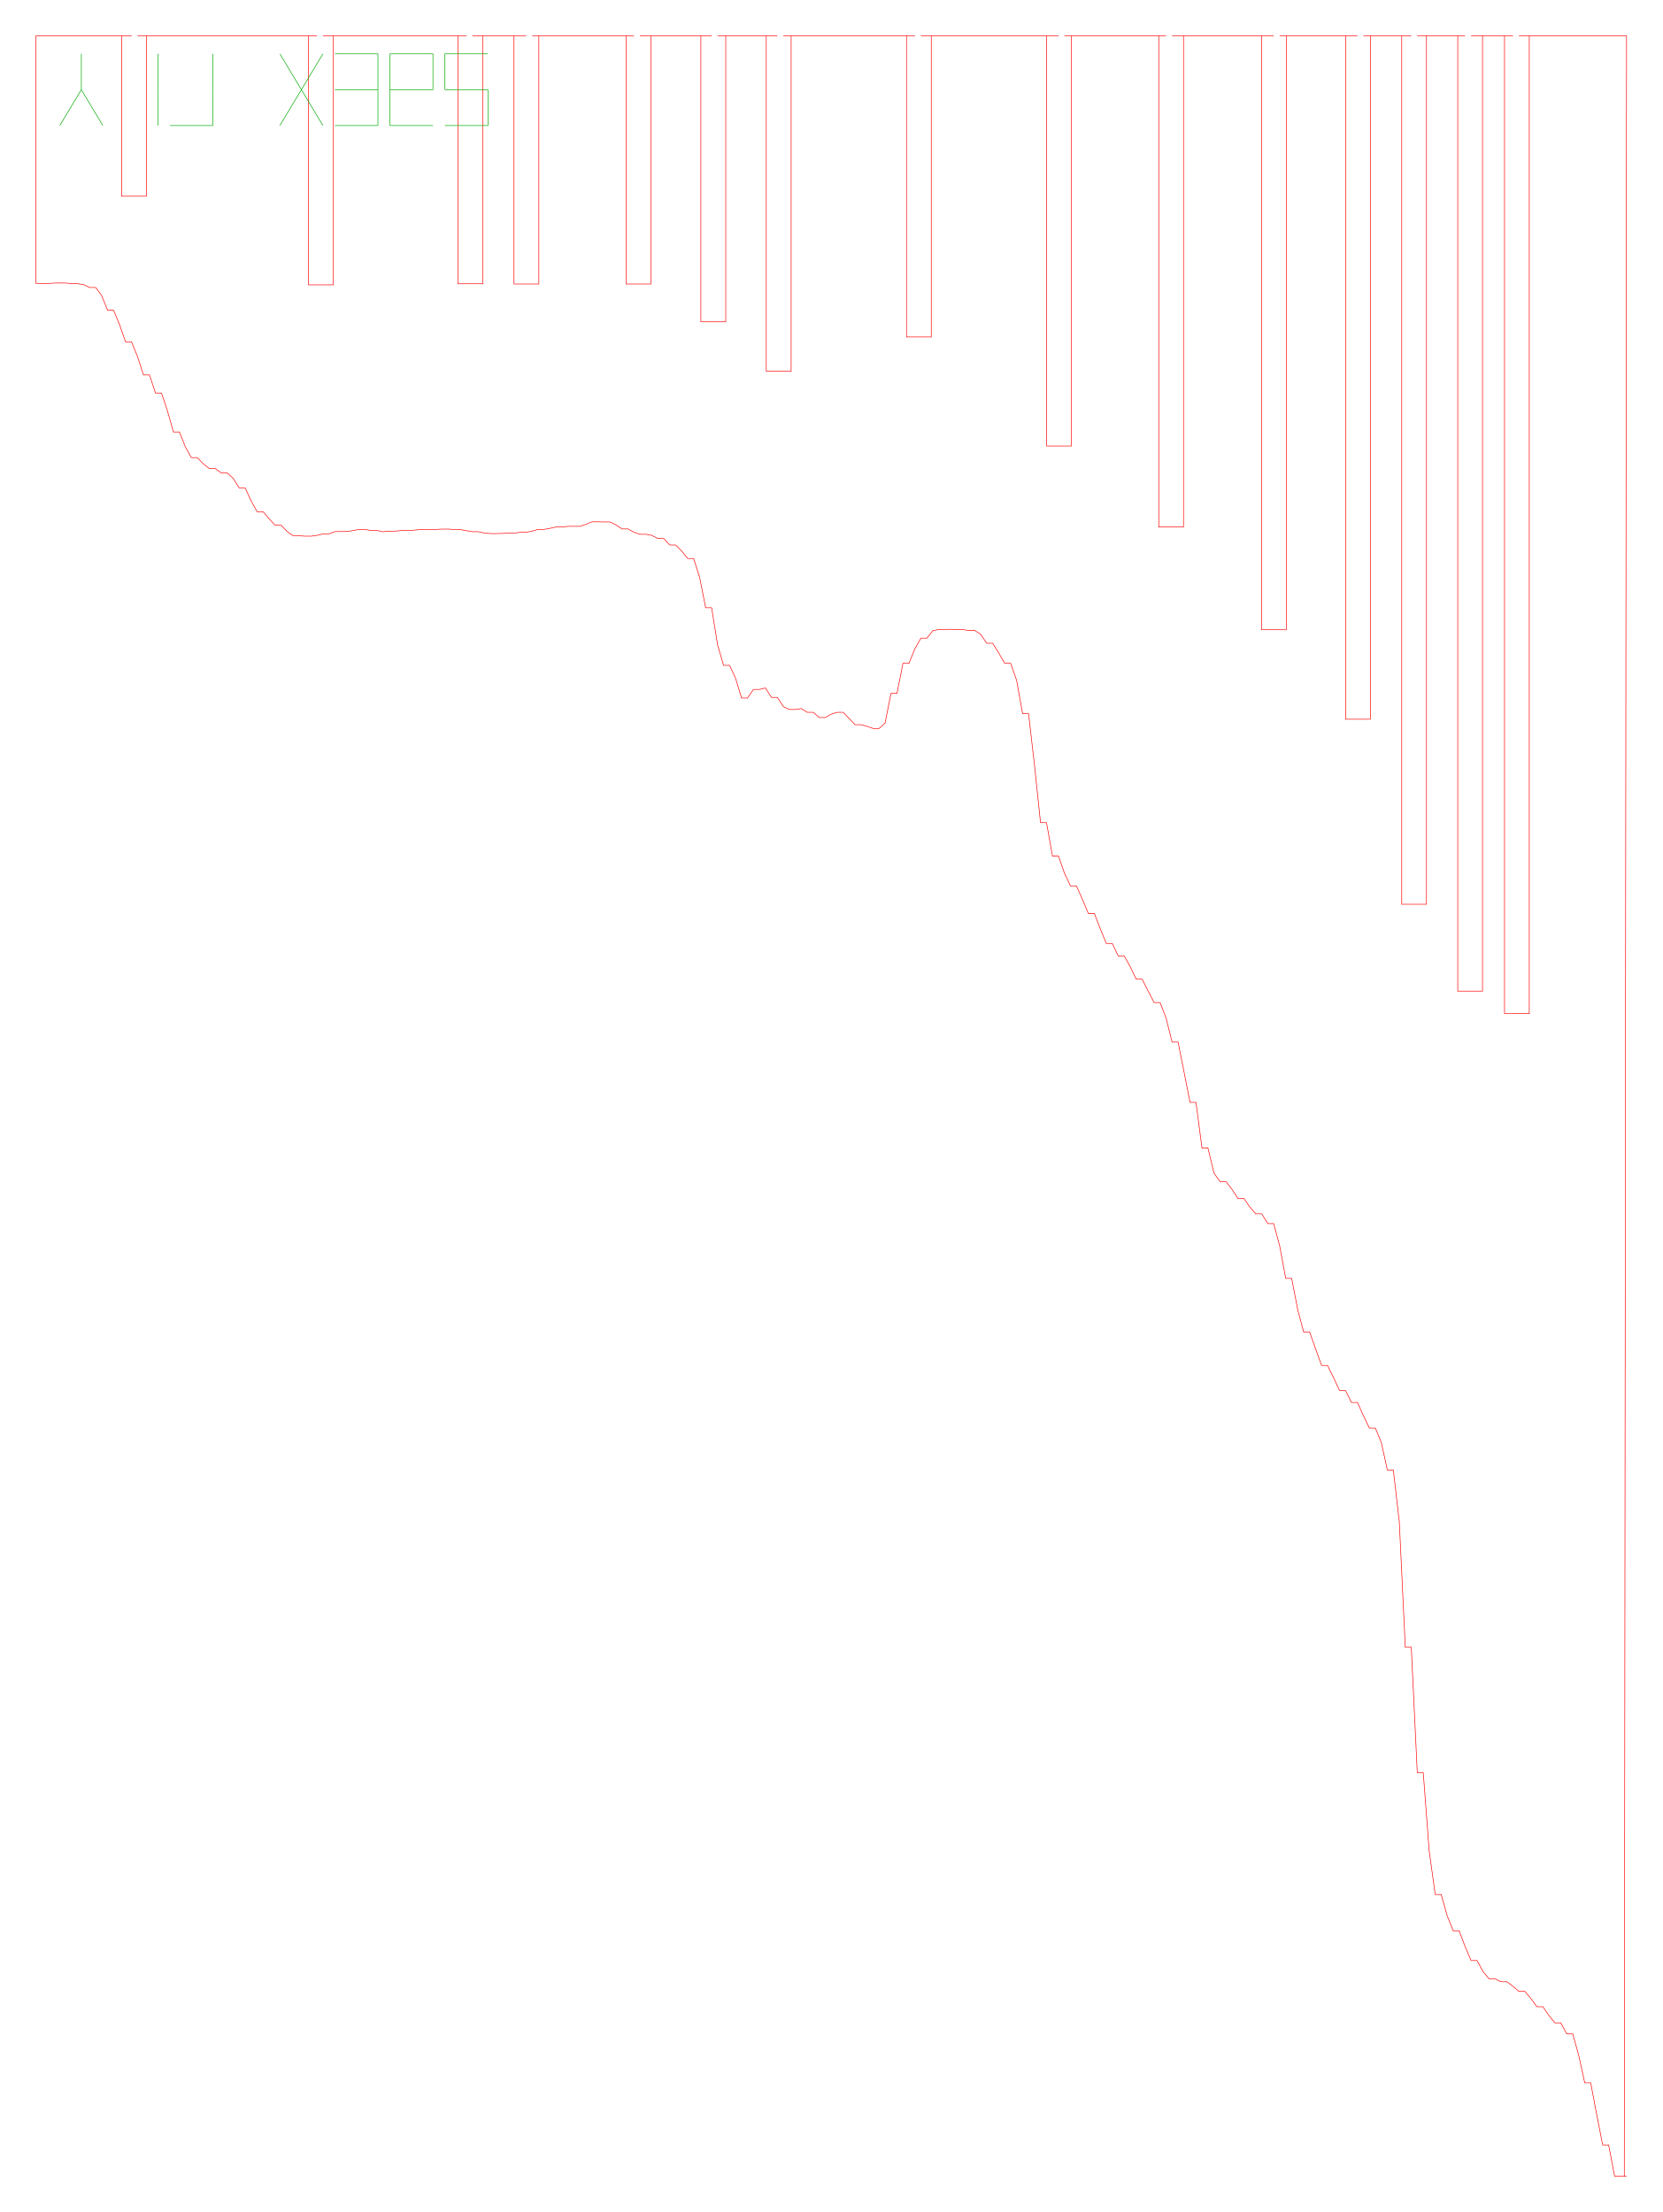
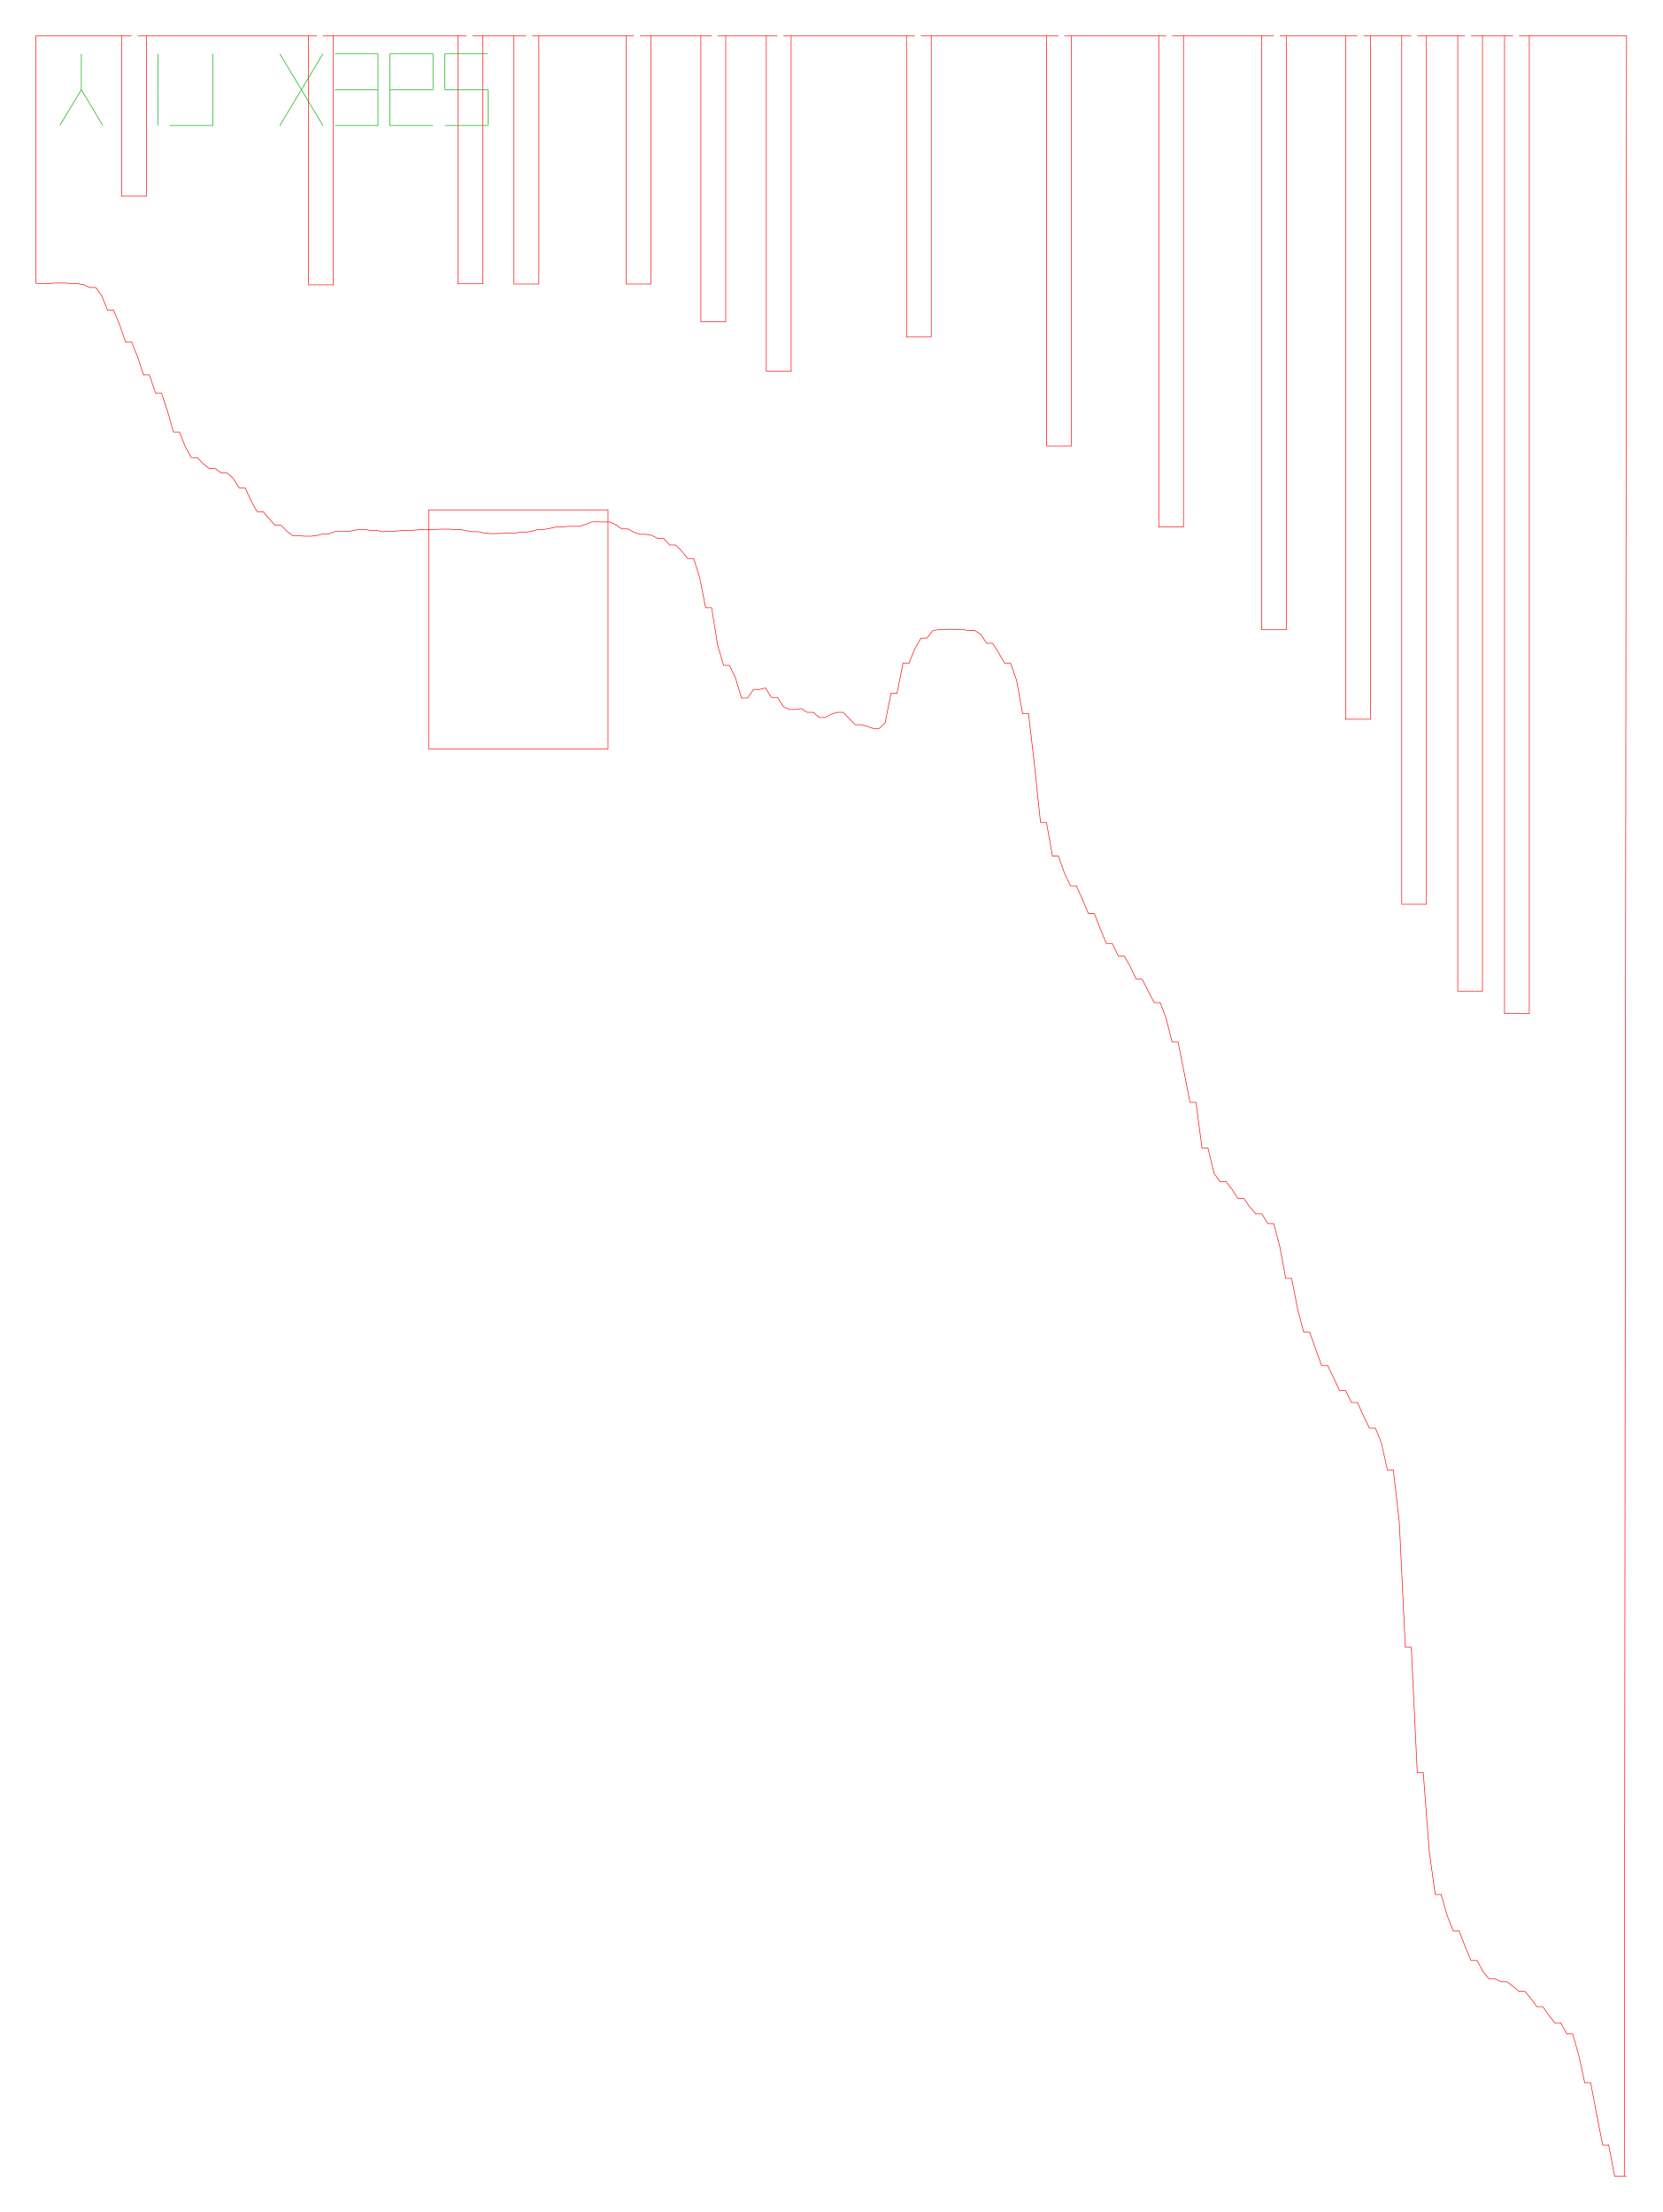
<svg xmlns="http://www.w3.org/2000/svg" width="278.0mm" height="370.0mm" viewBox="0 0 278.0 370.0">
  <path d="M 6.00,6.00 L 7.00,6.00 L 8.00,6.00 L 9.00,6.00 L 10.00,6.00 L 11.00,6.00 L 12.00,6.00 L 13.00,6.00 L 14.00,6.00 L 15.00,6.00 L 16.00,6.00 L 17.00,6.00 L 18.00,6.00 L 19.00,6.00 L 20.00,6.00 L 21.00,6.00 L 22.00,6.00 L 20.34,6.00 L 20.34,32.83 L 24.48,32.83 L 24.48,6.00 L 23.00,6.00 L 24.00,6.00 L 25.00,6.00 L 26.00,6.00 L 27.00,6.00 L 28.00,6.00 L 29.00,6.00 L 30.00,6.00 L 31.00,6.00 L 32.00,6.00 L 33.00,6.00 L 34.00,6.00 L 35.00,6.00 L 36.00,6.00 L 37.00,6.00 L 38.00,6.00 L 39.00,6.00 L 40.00,6.00 L 41.00,6.00 L 42.00,6.00 L 43.00,6.00 L 44.00,6.00 L 45.00,6.00 L 46.00,6.00 L 47.00,6.00 L 48.00,6.00 L 49.00,6.00 L 50.00,6.00 L 51.00,6.00 L 52.00,6.00 L 53.00,6.00 L 51.58,6.00 L 51.58,47.65 L 55.73,47.65 L 55.73,6.00 L 54.00,6.00 L 55.00,6.00 L 56.00,6.00 L 57.00,6.00 L 58.00,6.00 L 59.00,6.00 L 60.00,6.00 L 61.00,6.00 L 62.00,6.00 L 63.00,6.00 L 64.00,6.00 L 65.00,6.00 L 66.00,6.00 L 67.00,6.00 L 68.00,6.00 L 69.00,6.00 L 70.00,6.00 L 71.00,6.00 L 72.00,6.00 L 73.00,6.00 L 74.00,6.00 L 75.00,6.00 L 76.00,6.00 L 77.00,6.00 L 78.00,6.00 L 76.58,6.00 L 76.58,47.47 L 80.73,47.47 L 80.73,6.00 L 79.00,6.00 L 80.00,6.00 L 81.00,6.00 L 82.00,6.00 L 83.00,6.00 L 84.00,6.00 L 85.00,6.00 L 86.00,6.00 L 87.00,6.00 L 88.00,6.00 L 85.95,6.00 L 85.95,47.51 L 90.11,47.51 L 90.11,6.00 L 89.00,6.00 L 90.00,6.00 L 91.00,6.00 L 92.00,6.00 L 93.00,6.00 L 94.00,6.00 L 95.00,6.00 L 96.00,6.00 L 97.00,6.00 L 98.00,6.00 L 99.00,6.00 L 100.00,6.00 L 101.00,6.00 L 102.00,6.00 L 103.00,6.00 L 104.00,6.00 L 105.00,6.00 L 106.00,6.00 L 104.70,6.00 L 104.70,47.51 L 108.86,47.51 L 108.86,6.00 L 107.00,6.00 L 108.00,6.00 L 109.00,6.00 L 110.00,6.00 L 111.00,6.00 L 112.00,6.00 L 113.00,6.00 L 114.00,6.00 L 115.00,6.00 L 116.00,6.00 L 117.00,6.00 L 118.00,6.00 L 119.00,6.00 L 117.20,6.00 L 117.20,53.83 L 121.36,53.83 L 121.36,6.00 L 120.00,6.00 L 121.00,6.00 L 122.00,6.00 L 123.00,6.00 L 124.00,6.00 L 125.00,6.00 L 126.00,6.00 L 127.00,6.00 L 128.00,6.00 L 129.00,6.00 L 130.00,6.00 L 128.14,6.00 L 128.14,62.10 L 132.30,62.10 L 132.30,6.00 L 131.00,6.00 L 132.00,6.00 L 133.00,6.00 L 134.00,6.00 L 135.00,6.00 L 136.00,6.00 L 137.00,6.00 L 138.00,6.00 L 139.00,6.00 L 140.00,6.00 L 141.00,6.00 L 142.00,6.00 L 143.00,6.00 L 144.00,6.00 L 145.00,6.00 L 146.00,6.00 L 147.00,6.00 L 148.00,6.00 L 149.00,6.00 L 150.00,6.00 L 151.00,6.00 L 152.00,6.00 L 153.00,6.00 L 151.59,6.00 L 151.59,56.37 L 155.73,56.37 L 155.73,6.00 L 154.00,6.00 L 155.00,6.00 L 156.00,6.00 L 157.00,6.00 L 158.00,6.00 L 159.00,6.00 L 160.00,6.00 L 161.00,6.00 L 162.00,6.00 L 163.00,6.00 L 164.00,6.00 L 165.00,6.00 L 166.00,6.00 L 167.00,6.00 L 168.00,6.00 L 169.00,6.00 L 170.00,6.00 L 171.00,6.00 L 172.00,6.00 L 173.00,6.00 L 174.00,6.00 L 175.00,6.00 L 176.00,6.00 L 177.00,6.00 L 175.02,6.00 L 175.02,74.60 L 179.16,74.60 L 179.16,6.00 L 178.00,6.00 L 179.00,6.00 L 180.00,6.00 L 181.00,6.00 L 182.00,6.00 L 183.00,6.00 L 184.00,6.00 L 185.00,6.00 L 186.00,6.00 L 187.00,6.00 L 188.00,6.00 L 189.00,6.00 L 190.00,6.00 L 191.00,6.00 L 192.00,6.00 L 193.00,6.00 L 194.00,6.00 L 195.00,6.00 L 193.77,6.00 L 193.77,88.16 L 197.91,88.16 L 197.91,6.00 L 196.00,6.00 L 197.00,6.00 L 198.00,6.00 L 199.00,6.00 L 200.00,6.00 L 201.00,6.00 L 202.00,6.00 L 203.00,6.00 L 204.00,6.00 L 205.00,6.00 L 206.00,6.00 L 207.00,6.00 L 208.00,6.00 L 209.00,6.00 L 210.00,6.00 L 211.00,6.00 L 212.00,6.00 L 213.00,6.00 L 210.96,6.00 L 210.96,105.34 L 215.10,105.34 L 215.10,6.00 L 214.00,6.00 L 215.00,6.00 L 216.00,6.00 L 217.00,6.00 L 218.00,6.00 L 219.00,6.00 L 220.00,6.00 L 221.00,6.00 L 222.00,6.00 L 223.00,6.00 L 224.00,6.00 L 225.00,6.00 L 226.00,6.00 L 227.00,6.00 L 225.02,6.00 L 225.02,120.30 L 229.16,120.30 L 229.16,6.00 L 228.00,6.00 L 229.00,6.00 L 230.00,6.00 L 231.00,6.00 L 232.00,6.00 L 233.00,6.00 L 234.00,6.00 L 235.00,6.00 L 236.00,6.00 L 234.40,6.00 L 234.40,151.26 L 238.54,151.26 L 238.54,6.00 L 237.00,6.00 L 238.00,6.00 L 239.00,6.00 L 240.00,6.00 L 241.00,6.00 L 242.00,6.00 L 243.00,6.00 L 244.00,6.00 L 245.00,6.00 L 243.77,6.00 L 243.77,165.79 L 247.91,165.79 L 247.91,6.00 L 246.00,6.00 L 247.00,6.00 L 248.00,6.00 L 249.00,6.00 L 250.00,6.00 L 251.00,6.00 L 252.00,6.00 L 253.00,6.00 L 251.59,6.00 L 251.59,169.55 L 255.73,169.55 L 255.73,6.00 L 254.00,6.00 L 255.00,6.00 L 256.00,6.00 L 257.00,6.00 L 258.00,6.00 L 259.00,6.00 L 260.00,6.00 L 261.00,6.00 L 262.00,6.00 L 263.00,6.00 L 264.00,6.00 L 265.00,6.00 L 266.00,6.00 L 267.00,6.00 L 268.00,6.00 L 269.00,6.00 L 270.00,6.00 L 271.00,6.00 L 272.00,6.00 L 271.62,364.01 L 272.00,364.01 L 271.00,364.01 L 270.00,364.01 L 269.00,358.78 L 268.00,358.78 L 267.00,353.68 L 266.00,348.38 L 265.00,348.38 L 264.00,343.80 L 263.00,340.21 L 262.00,340.21 L 261.00,338.36 L 260.00,338.36 L 259.00,337.10 L 258.00,335.66 L 257.00,335.66 L 256.00,334.29 L 255.00,333.10 L 254.00,333.10 L 253.00,332.25 L 252.00,331.49 L 251.00,331.49 L 250.00,330.98 L 249.00,330.98 L 248.00,329.79 L 247.00,327.94 L 246.00,327.94 L 245.00,325.59 L 244.00,322.96 L 243.00,322.96 L 242.00,320.43 L 241.00,316.89 L 240.00,316.89 L 239.00,309.65 L 238.00,296.51 L 237.00,296.51 L 236.00,275.54 L 235.00,275.54 L 234.00,254.62 L 233.00,245.89 L 232.00,245.89 L 231.00,241.33 L 230.00,238.88 L 229.00,238.88 L 228.00,236.81 L 227.00,234.59 L 226.00,234.59 L 225.00,232.59 L 224.00,232.59 L 223.00,230.44 L 222.00,228.39 L 221.00,228.39 L 220.00,225.63 L 219.00,222.81 L 218.00,222.81 L 217.00,219.01 L 216.00,213.84 L 215.00,213.84 L 214.00,208.45 L 213.00,204.67 L 212.00,204.67 L 211.00,203.04 L 210.00,203.04 L 209.00,201.91 L 208.00,200.45 L 207.00,200.45 L 206.00,198.92 L 205.00,197.63 L 204.00,197.63 L 203.00,196.22 L 202.00,192.03 L 201.00,192.03 L 200.00,184.40 L 199.00,184.40 L 198.00,179.30 L 197.00,174.31 L 196.00,174.31 L 195.00,170.31 L 194.00,167.70 L 193.00,167.70 L 192.00,165.78 L 191.00,163.79 L 190.00,163.79 L 189.00,161.70 L 188.00,159.91 L 187.00,159.91 L 186.00,157.81 L 185.00,157.81 L 184.00,155.37 L 183.00,152.80 L 182.00,152.80 L 181.00,150.42 L 180.00,148.18 L 179.00,148.18 L 178.00,146.04 L 177.00,143.20 L 176.00,143.20 L 175.00,137.60 L 174.00,137.60 L 173.00,128.07 L 172.00,119.37 L 171.00,119.37 L 170.00,113.80 L 169.00,110.94 L 168.00,110.94 L 167.00,109.20 L 166.00,107.60 L 165.00,107.60 L 164.00,106.11 L 163.00,105.46 L 162.00,105.46 L 161.00,105.31 L 160.00,105.31 L 159.00,105.26 L 158.00,105.30 L 157.00,105.30 L 156.00,105.48 L 155.00,106.74 L 154.00,106.74 L 153.00,108.49 L 152.00,110.95 L 151.00,110.95 L 150.00,115.97 L 149.00,115.97 L 148.00,120.96 L 147.00,121.85 L 146.00,121.85 L 145.00,121.49 L 144.00,121.22 L 143.00,121.22 L 142.00,120.19 L 141.00,119.15 L 140.00,119.15 L 139.00,119.46 L 138.00,120.02 L 137.00,120.02 L 136.00,119.15 L 135.00,119.15 L 134.00,118.52 L 133.00,118.68 L 132.00,118.68 L 131.00,118.20 L 130.00,116.65 L 129.00,116.65 L 128.00,115.08 L 127.00,115.32 L 126.00,115.32 L 125.00,116.76 L 124.00,116.76 L 123.00,113.43 L 122.00,111.30 L 121.00,111.30 L 120.00,107.87 L 119.00,101.66 L 118.00,101.66 L 117.00,96.60 L 116.00,93.42 L 115.00,93.42 L 114.00,92.18 L 113.00,91.17 L 112.00,91.17 L 111.00,90.08 L 110.00,90.08 L 109.00,89.55 L 108.00,89.37 L 107.00,89.37 L 106.00,89.02 L 105.00,88.47 L 104.00,88.47 L 103.00,87.80 L 102.00,87.31 L 101.00,87.31 L 100.00,87.29 L 99.00,87.29 L 98.00,87.69 L 97.00,88.04 L 96.00,88.04 L 95.00,88.04 L 94.00,88.15 L 93.00,88.15 L 92.00,88.37 L 91.00,88.55 L 90.00,88.55 L 89.00,88.84 L 88.00,89.02 L 87.00,89.02 L 86.00,89.19 L 85.00,89.19 L 84.00,89.22 L 83.00,89.25 L 82.00,89.25 L 81.00,89.16 L 80.00,88.94 L 79.00,88.94 L 78.00,88.77 L 77.00,88.58 L 76.00,88.58 L 75.00,88.50 L 74.00,88.50 L 73.00,88.55 L 72.00,88.55 L 71.00,88.55 L 70.00,88.61 L 69.00,88.70 L 68.00,88.70 L 67.00,88.76 L 66.00,88.85 L 65.00,88.85 L 64.00,88.95 L 63.00,88.72 L 62.00,88.72 L 61.00,88.57 L 60.00,88.57 L 59.00,88.76 L 58.00,88.91 L 57.00,88.91 L 56.00,88.92 L 55.00,89.31 L 54.00,89.31 L 53.00,89.56 L 52.00,89.69 L 51.00,89.69 L 50.00,89.61 L 49.00,89.61 L 48.00,88.89 L 47.00,87.85 L 46.00,87.85 L 45.00,86.78 L 44.00,85.60 L 43.00,85.60 L 42.00,83.79 L 41.00,81.62 L 40.00,81.62 L 39.00,80.02 L 38.00,79.11 L 37.00,79.11 L 36.00,78.38 L 35.00,78.38 L 34.00,77.59 L 33.00,76.55 L 32.00,76.55 L 31.00,74.76 L 30.00,72.25 L 29.00,72.25 L 28.00,68.72 L 27.00,65.74 L 26.00,65.74 L 25.00,62.72 L 24.00,62.72 L 23.00,59.65 L 22.00,57.20 L 21.00,57.20 L 20.00,54.33 L 19.00,51.90 L 18.00,51.90 L 17.00,49.43 L 16.00,48.09 L 15.00,48.09 L 14.00,47.61 L 13.00,47.46 L 12.00,47.46 L 11.00,47.34 L 10.00,47.34 L 9.00,47.35 L 8.00,47.43 L 7.00,47.43 L 6.00,47.38 L 6.00,6.00 Z" fill="none" stroke="#f00" stroke-width="0.1" />
+   <path d="M 71.67,85.28 L 101.67,85.28 L 101.67,125.28 L 71.67,125.28 L 71.67,85.28 Z" fill="none" stroke="#f00" stroke-width="0.1" />
  <path d="M 10.00,21.00 L 13.60,15.00" fill="none" stroke="#0a0" stroke-width="0.1" />
  <path d="M 17.20,21.00 L 13.60,15.00" fill="none" stroke="#0a0" stroke-width="0.1" />
  <path d="M 13.60,15.00 L 13.60,9.00" fill="none" stroke="#0a0" stroke-width="0.1" />
  <path d="M 26.40,21.00 L 26.40,15.00" fill="none" stroke="#0a0" stroke-width="0.1" />
  <path d="M 26.40,15.00 L 26.40,9.00" fill="none" stroke="#0a0" stroke-width="0.1" />
  <path d="M 28.40,21.00 L 35.60,21.00" fill="none" stroke="#0a0" stroke-width="0.1" />
  <path d="M 35.60,21.00 L 35.60,15.00" fill="none" stroke="#0a0" stroke-width="0.1" />
  <path d="M 35.60,15.00 L 35.60,9.00" fill="none" stroke="#0a0" stroke-width="0.1" />
  <path d="M 46.80,21.00 L 54.00,9.00" fill="none" stroke="#0a0" stroke-width="0.1" />
  <path d="M 46.80,9.00 L 54.00,21.00" fill="none" stroke="#0a0" stroke-width="0.1" />
  <path d="M 56.00,21.00 L 63.20,21.00" fill="none" stroke="#0a0" stroke-width="0.1" />
  <path d="M 63.20,21.00 L 63.20,15.00" fill="none" stroke="#0a0" stroke-width="0.1" />
  <path d="M 56.00,15.00 L 63.20,15.00" fill="none" stroke="#0a0" stroke-width="0.1" />
  <path d="M 63.20,15.00 L 63.20,9.00" fill="none" stroke="#0a0" stroke-width="0.1" />
  <path d="M 56.00,9.00 L 63.20,9.00" fill="none" stroke="#0a0" stroke-width="0.1" />
  <path d="M 65.20,21.00 L 72.40,21.00" fill="none" stroke="#0a0" stroke-width="0.1" />
  <path d="M 65.20,21.00 L 65.20,15.00" fill="none" stroke="#0a0" stroke-width="0.1" />
  <path d="M 65.20,15.00 L 72.40,15.00" fill="none" stroke="#0a0" stroke-width="0.1" />
  <path d="M 72.40,15.00 L 72.40,9.00" fill="none" stroke="#0a0" stroke-width="0.1" />
  <path d="M 65.20,9.00 L 72.40,9.00" fill="none" stroke="#0a0" stroke-width="0.1" />
  <path d="M 65.20,15.00 L 65.20,9.00" fill="none" stroke="#0a0" stroke-width="0.1" />
  <path d="M 74.40,21.00 L 81.60,21.00" fill="none" stroke="#0a0" stroke-width="0.1" />
  <path d="M 81.60,21.00 L 81.60,15.00" fill="none" stroke="#0a0" stroke-width="0.1" />
  <path d="M 74.40,15.00 L 81.60,15.00" fill="none" stroke="#0a0" stroke-width="0.1" />
  <path d="M 74.40,15.00 L 74.40,9.00" fill="none" stroke="#0a0" stroke-width="0.1" />
  <path d="M 74.40,9.00 L 81.60,9.00" fill="none" stroke="#0a0" stroke-width="0.1" />
</svg>
